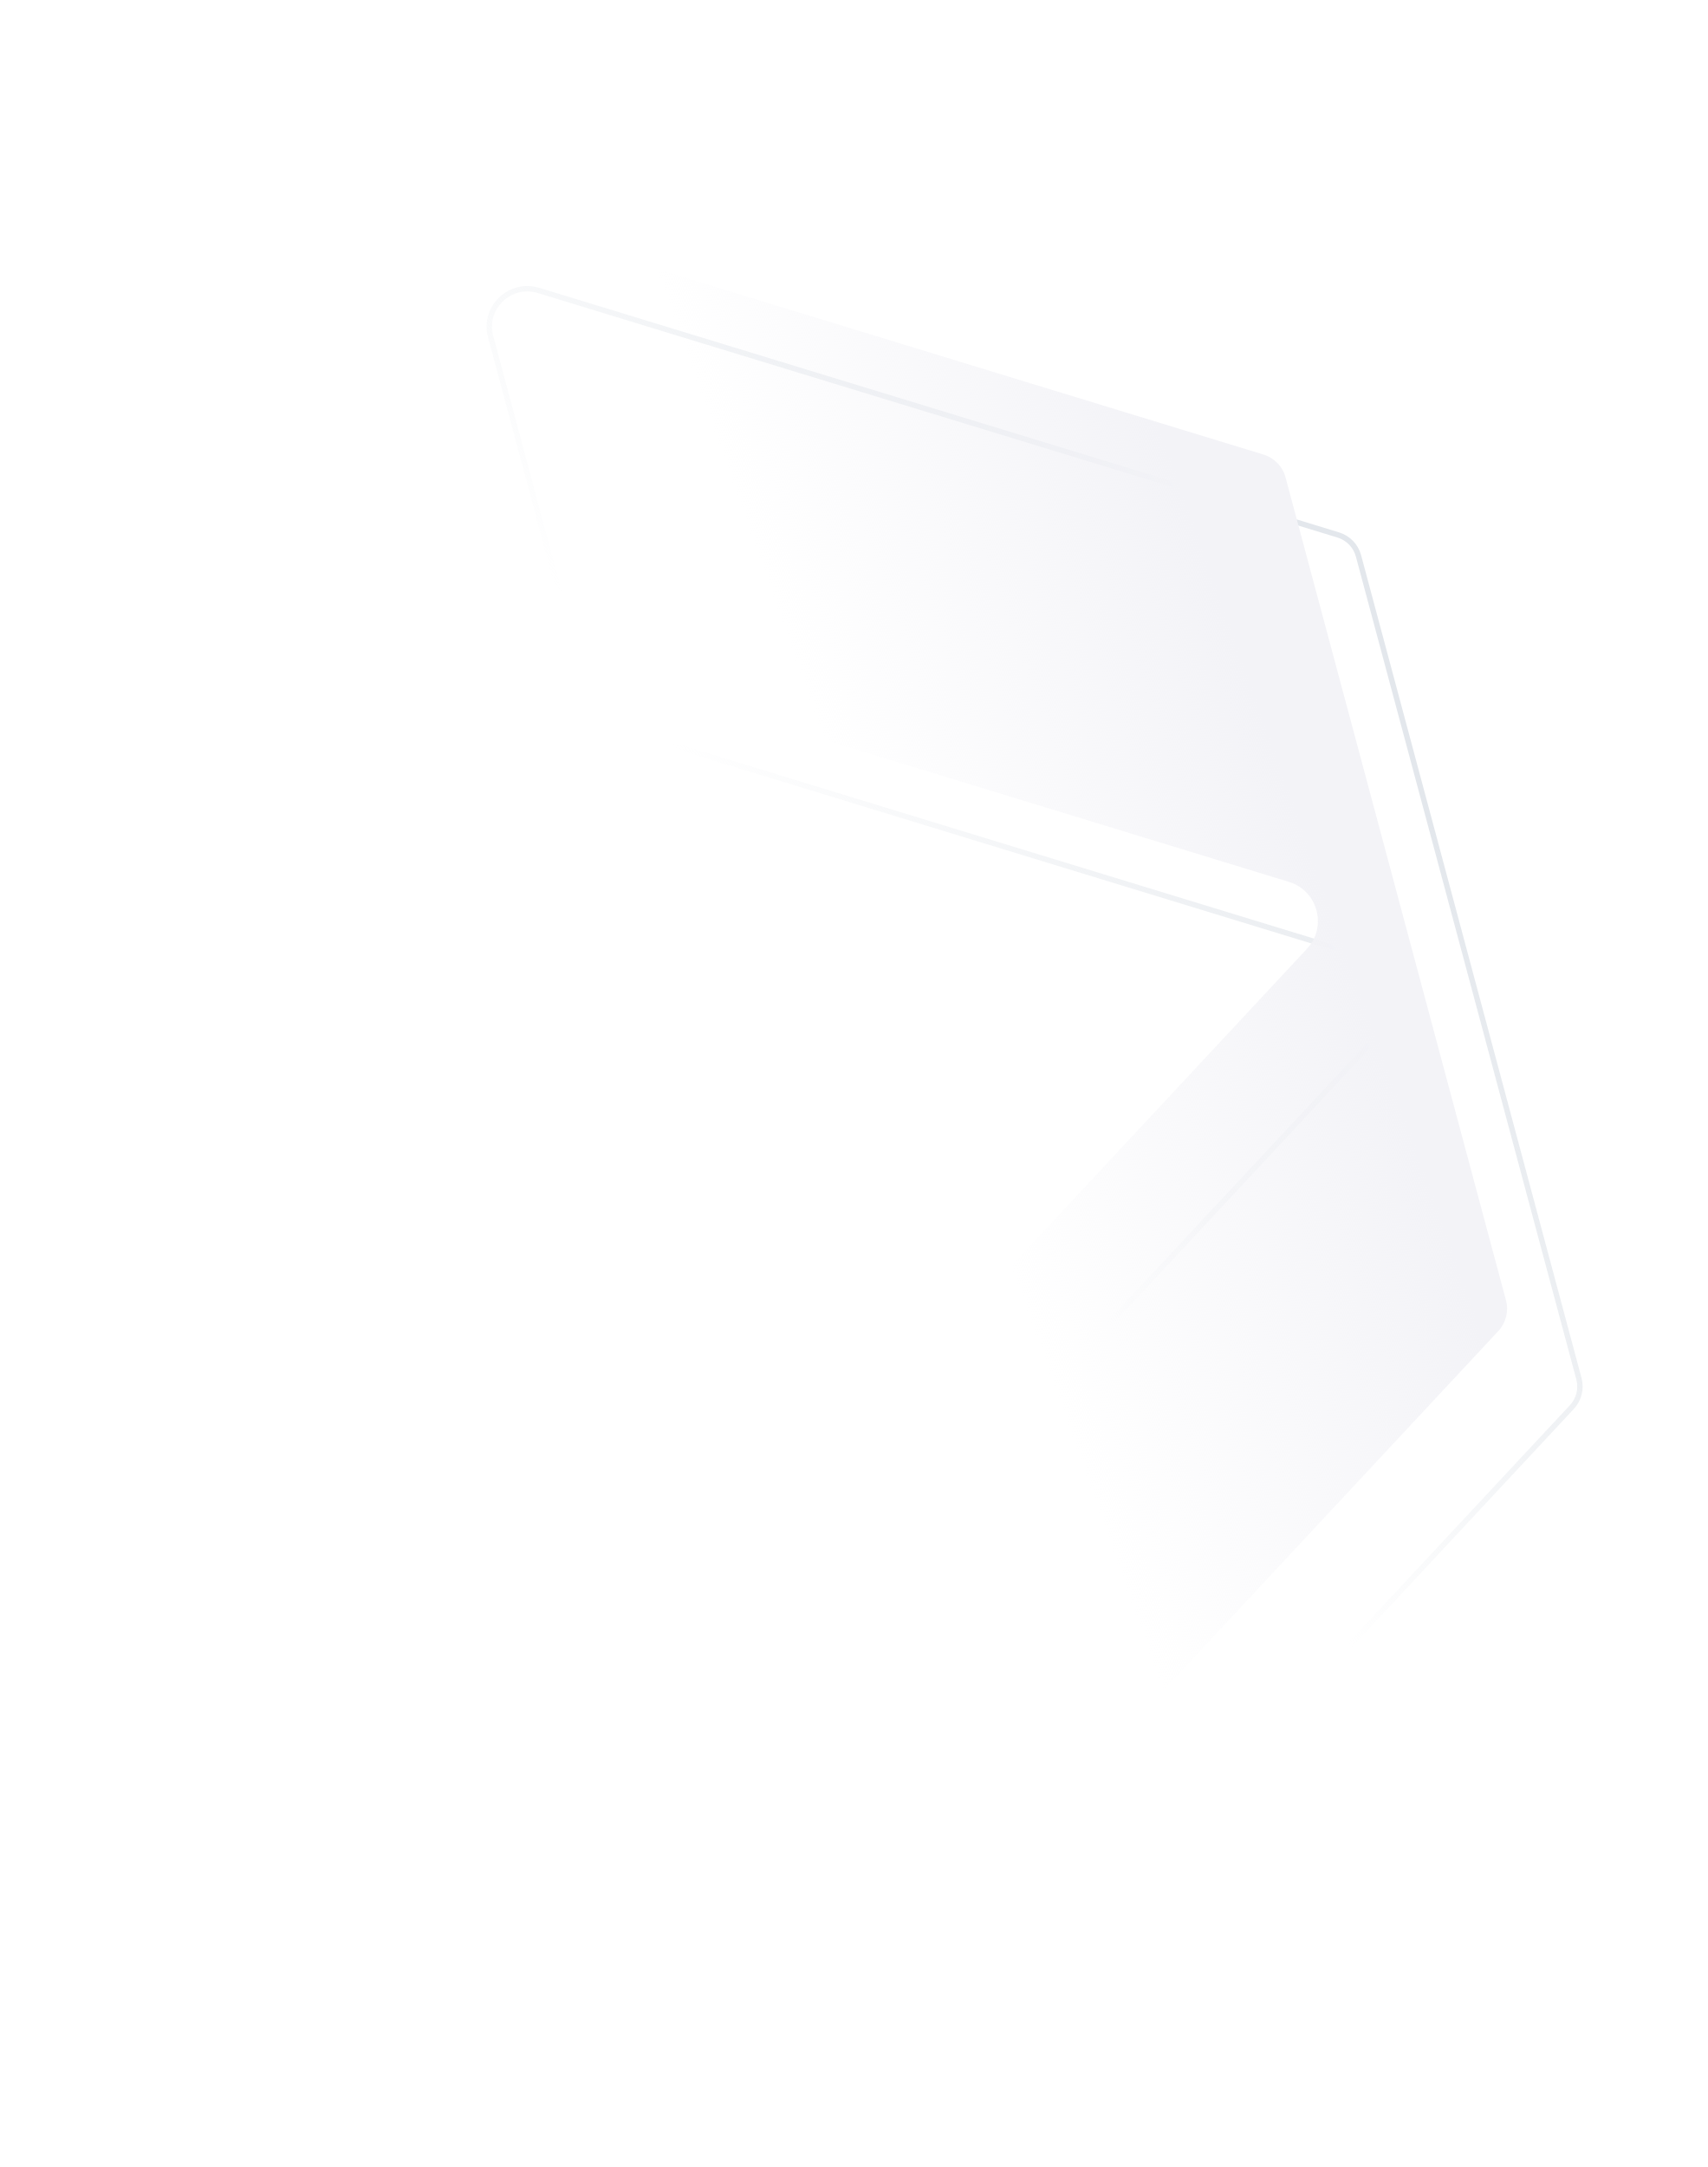
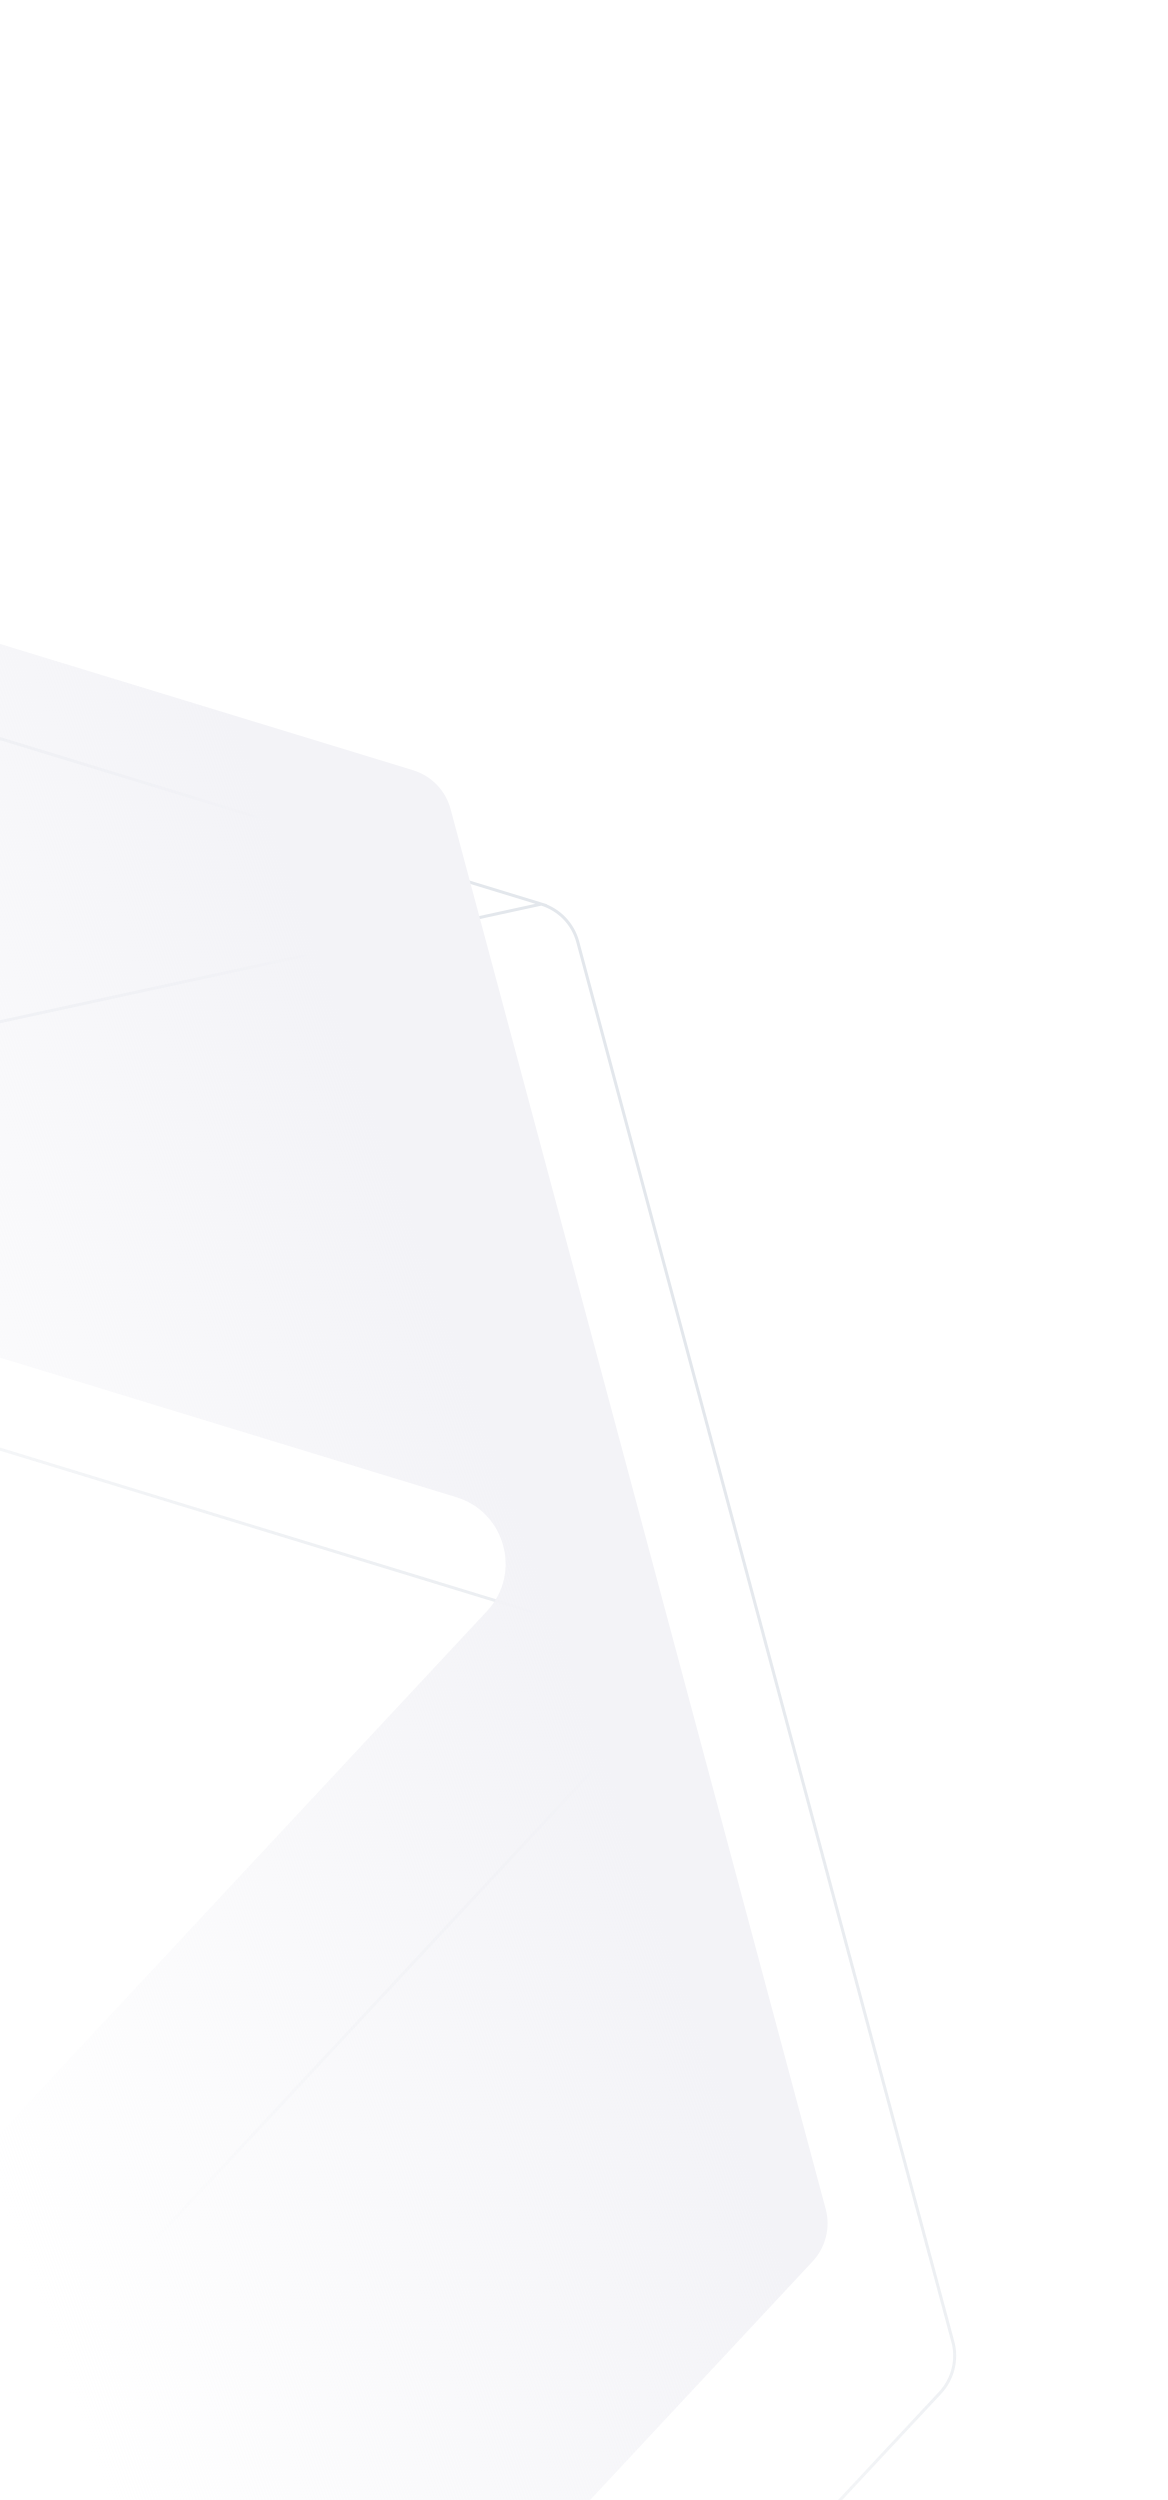
- <svg xmlns="http://www.w3.org/2000/svg" width="316" height="401" viewBox="0 0 316 401" fill="none">
-   <path d="M110.796 149.527C110.313 149.657 110.313 149.657 110.313 149.658L110.314 149.661L110.318 149.675L110.332 149.727L110.388 149.936L110.607 150.753L111.446 153.879L114.501 165.265C117.063 174.817 120.563 187.862 124.314 201.839C131.816 229.792 140.319 261.47 144.327 276.37C145.34 280.152 143.091 284.009 139.335 285.016L82.175 300.332C78.42 301.338 74.535 299.095 73.528 295.34L38.318 163.934C37.312 160.179 39.555 156.294 43.31 155.288L92.17 142.196C94.805 141.49 97.261 140.236 99.351 138.546L99.352 138.545C102.108 136.3 104.256 133.309 105.475 129.782L105.476 129.781C106.782 125.971 106.767 121.836 105.729 117.96L90.81 62.283C89.384 56.96 94.369 52.137 99.684 53.742L247.725 98.998C247.726 98.998 247.726 98.998 247.727 98.998C249.566 99.573 250.962 101.021 251.459 102.879L270.482 173.873L292.264 255.164C292.754 256.993 292.249 258.981 290.965 260.363L185.383 373.579L185.382 373.58C181.619 377.642 174.856 375.944 173.428 370.618L155.185 302.533C154.694 300.701 155.175 298.723 156.482 297.338L156.484 297.335L256.268 190.319C260.32 185.973 258.413 178.858 252.732 177.121L122.996 137.443L122.991 137.442C121.11 136.887 119.211 136.88 117.439 137.355C114.738 138.079 112.424 139.89 111.069 142.502L111.067 142.506C109.951 144.702 109.669 147.254 110.313 149.657L110.313 149.657L110.796 149.527Z" stroke="url(#paint0_linear_245_8036)" />
-   <path d="M233.885 84.119L85.84 38.862C80.152 37.145 74.809 42.306 76.338 48.011L91.257 103.688C92.273 107.482 92.284 111.514 91.014 115.217C89.825 118.654 87.732 121.569 85.047 123.756C83.012 125.402 80.619 126.624 78.052 127.312L29.192 140.404C25.17 141.481 22.768 145.64 23.846 149.662L59.056 281.068C60.134 285.09 64.293 287.491 68.315 286.413L125.475 271.097C129.497 270.02 131.906 265.889 130.82 261.839C122.805 232.04 96.807 135.126 96.807 135.126C96.195 132.844 96.463 130.419 97.523 128.331C98.814 125.845 101.013 124.125 103.58 123.437C105.262 122.986 107.068 122.991 108.86 123.52L238.596 163.197C243.924 164.827 245.713 171.501 241.913 175.577L142.129 282.593C140.7 284.107 140.178 286.265 140.713 288.261L158.956 356.346C160.485 362.051 167.728 363.87 171.759 359.519L277.342 246.302C278.742 244.795 279.293 242.63 278.758 240.634L256.976 159.343L237.953 88.349C237.411 86.323 235.887 84.745 233.885 84.119Z" fill="url(#paint1_linear_245_8036)" />
+ <svg xmlns="http://www.w3.org/2000/svg" width="387" height="829" viewBox="0 0 387 829" fill="none">
+   <path d="M-255.418 394.288L-255.418 394.289C-259.072 404.856 -265.507 413.819 -273.764 420.543L-273.765 420.544C-280.024 425.606 -287.383 429.364 -295.277 431.479L-444.231 471.391C-456.224 474.605 -463.387 487.01 -460.173 499.004L-352.832 899.605C-349.618 911.599 -337.213 918.761 -325.219 915.547L-150.962 868.855C-138.967 865.641 -131.783 853.322 -135.019 841.242C-147.237 795.82 -173.16 699.247 -196.029 614.029C-207.464 571.42 -218.135 531.65 -225.947 502.532C-229.853 487.973 -233.045 476.077 -235.26 467.821L-237.817 458.289L-238.485 455.799L-238.655 455.163L-238.698 455.002L-238.709 454.962L-238.712 454.952C-238.713 454.95 -238.713 454.948 -238.23 454.819L-238.713 454.948C-240.609 447.871 -239.78 440.35 -236.491 433.876L-236.489 433.872C-232.49 426.169 -225.672 420.834 -217.712 418.7C-212.493 417.302 -206.896 417.32 -201.343 418.957L-201.338 418.959L194.172 539.919C210.768 544.995 216.339 565.783 204.504 578.476L-99.696 904.725L-99.698 904.727C-103.932 909.213 -105.483 915.611 -103.896 921.534L-48.28 1129.1C-43.721 1146.11 -22.118 1151.53 -10.098 1138.56L-10.097 1138.56L311.778 793.406C311.779 793.406 311.779 793.406 311.779 793.406C315.931 788.938 317.564 782.515 315.979 776.596L249.575 528.775L191.583 312.344C189.973 306.338 185.456 301.656 179.518 299.799L-255.418 394.288ZM-255.418 394.288C-251.509 382.893 -251.546 370.497 -254.667 358.849L-300.147 189.113C-304.705 172.104 -288.776 156.708 -271.808 161.829L179.515 299.798L-255.418 394.288Z" stroke="url(#paint0_linear_2807_4175)" />
+   <path d="M137.016 255.418L-314.311 117.447C-331.65 112.214 -347.938 127.949 -343.278 145.34L-297.797 315.076C-294.698 326.641 -294.666 338.934 -298.538 350.223C-302.161 360.7 -308.541 369.586 -316.727 376.253C-322.931 381.271 -330.228 384.996 -338.054 387.093L-487.007 427.005C-499.268 430.291 -506.588 442.97 -503.303 455.23L-395.962 855.832C-392.677 868.092 -379.998 875.413 -367.737 872.127L-193.48 825.435C-181.219 822.15 -173.875 809.558 -177.184 797.21C-201.619 706.365 -280.877 410.916 -280.877 410.916C-282.741 403.96 -281.927 396.565 -278.693 390.2C-274.759 382.622 -268.056 377.378 -260.23 375.281C-255.099 373.906 -249.596 373.923 -244.132 375.534L151.379 496.494C167.621 501.462 173.073 521.809 161.491 534.233L-142.709 860.481C-147.065 865.096 -148.657 871.674 -147.026 877.761L-91.41 1085.32C-86.751 1102.71 -64.668 1108.26 -52.378 1094.99L269.497 749.844C273.765 745.252 275.445 738.651 273.814 732.564L207.411 484.742L149.418 268.312C147.764 262.138 143.119 257.325 137.016 255.418Z" fill="url(#paint1_linear_2807_4175)" />
  <defs>
-     <linearGradient id="paint0_linear_245_8036" x1="266.741" y1="154.307" x2="183.832" y2="216.666" gradientUnits="userSpaceOnUse">
+     <linearGradient id="paint0_linear_2807_4175" x1="237.179" y1="469.391" x2="-15.575" y2="659.496" gradientUnits="userSpaceOnUse">
      <stop stop-color="#E3E7EC" />
      <stop offset="1" stop-color="#E3E7EC" stop-opacity="0" />
    </linearGradient>
-     <linearGradient id="paint1_linear_245_8036" x1="246.19" y1="167.062" x2="172.494" y2="193.3" gradientUnits="userSpaceOnUse">
+     <linearGradient id="paint1_linear_2807_4175" x1="174.53" y1="508.276" x2="-50.14" y2="588.263" gradientUnits="userSpaceOnUse">
      <stop stop-color="#F3F3F7" />
      <stop offset="1" stop-color="#F3F3F7" stop-opacity="0" />
    </linearGradient>
  </defs>
</svg>
